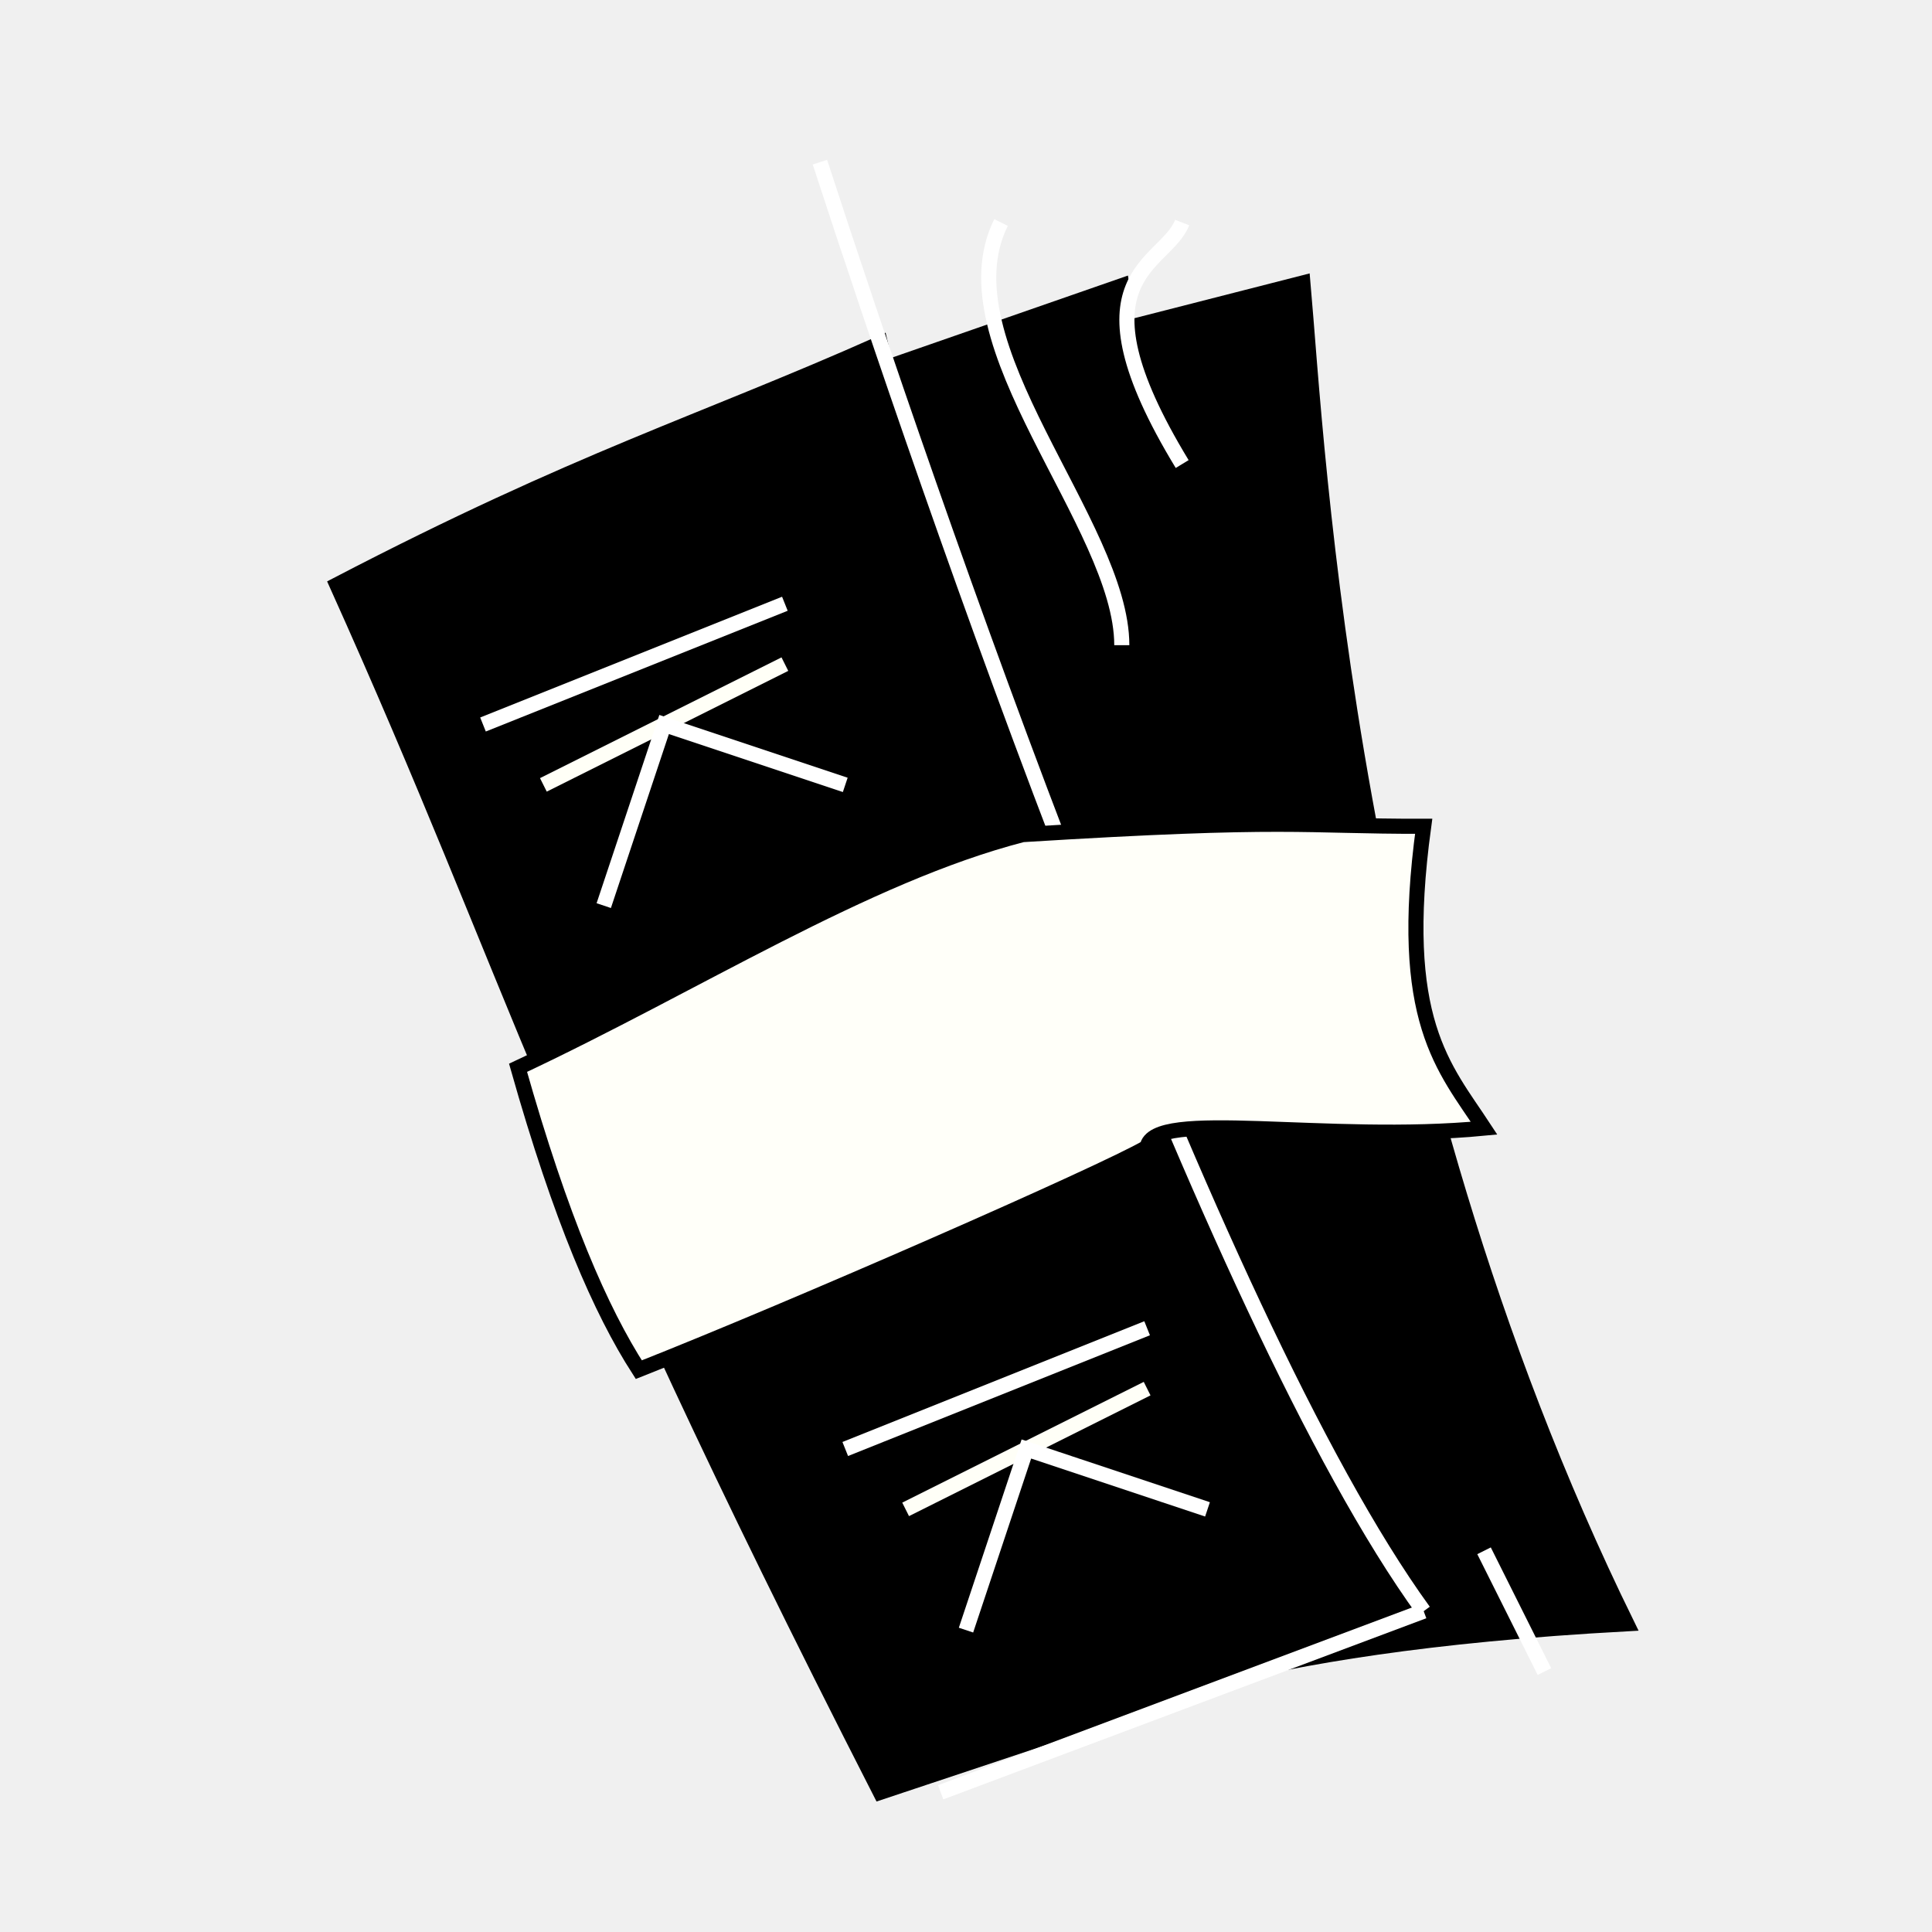
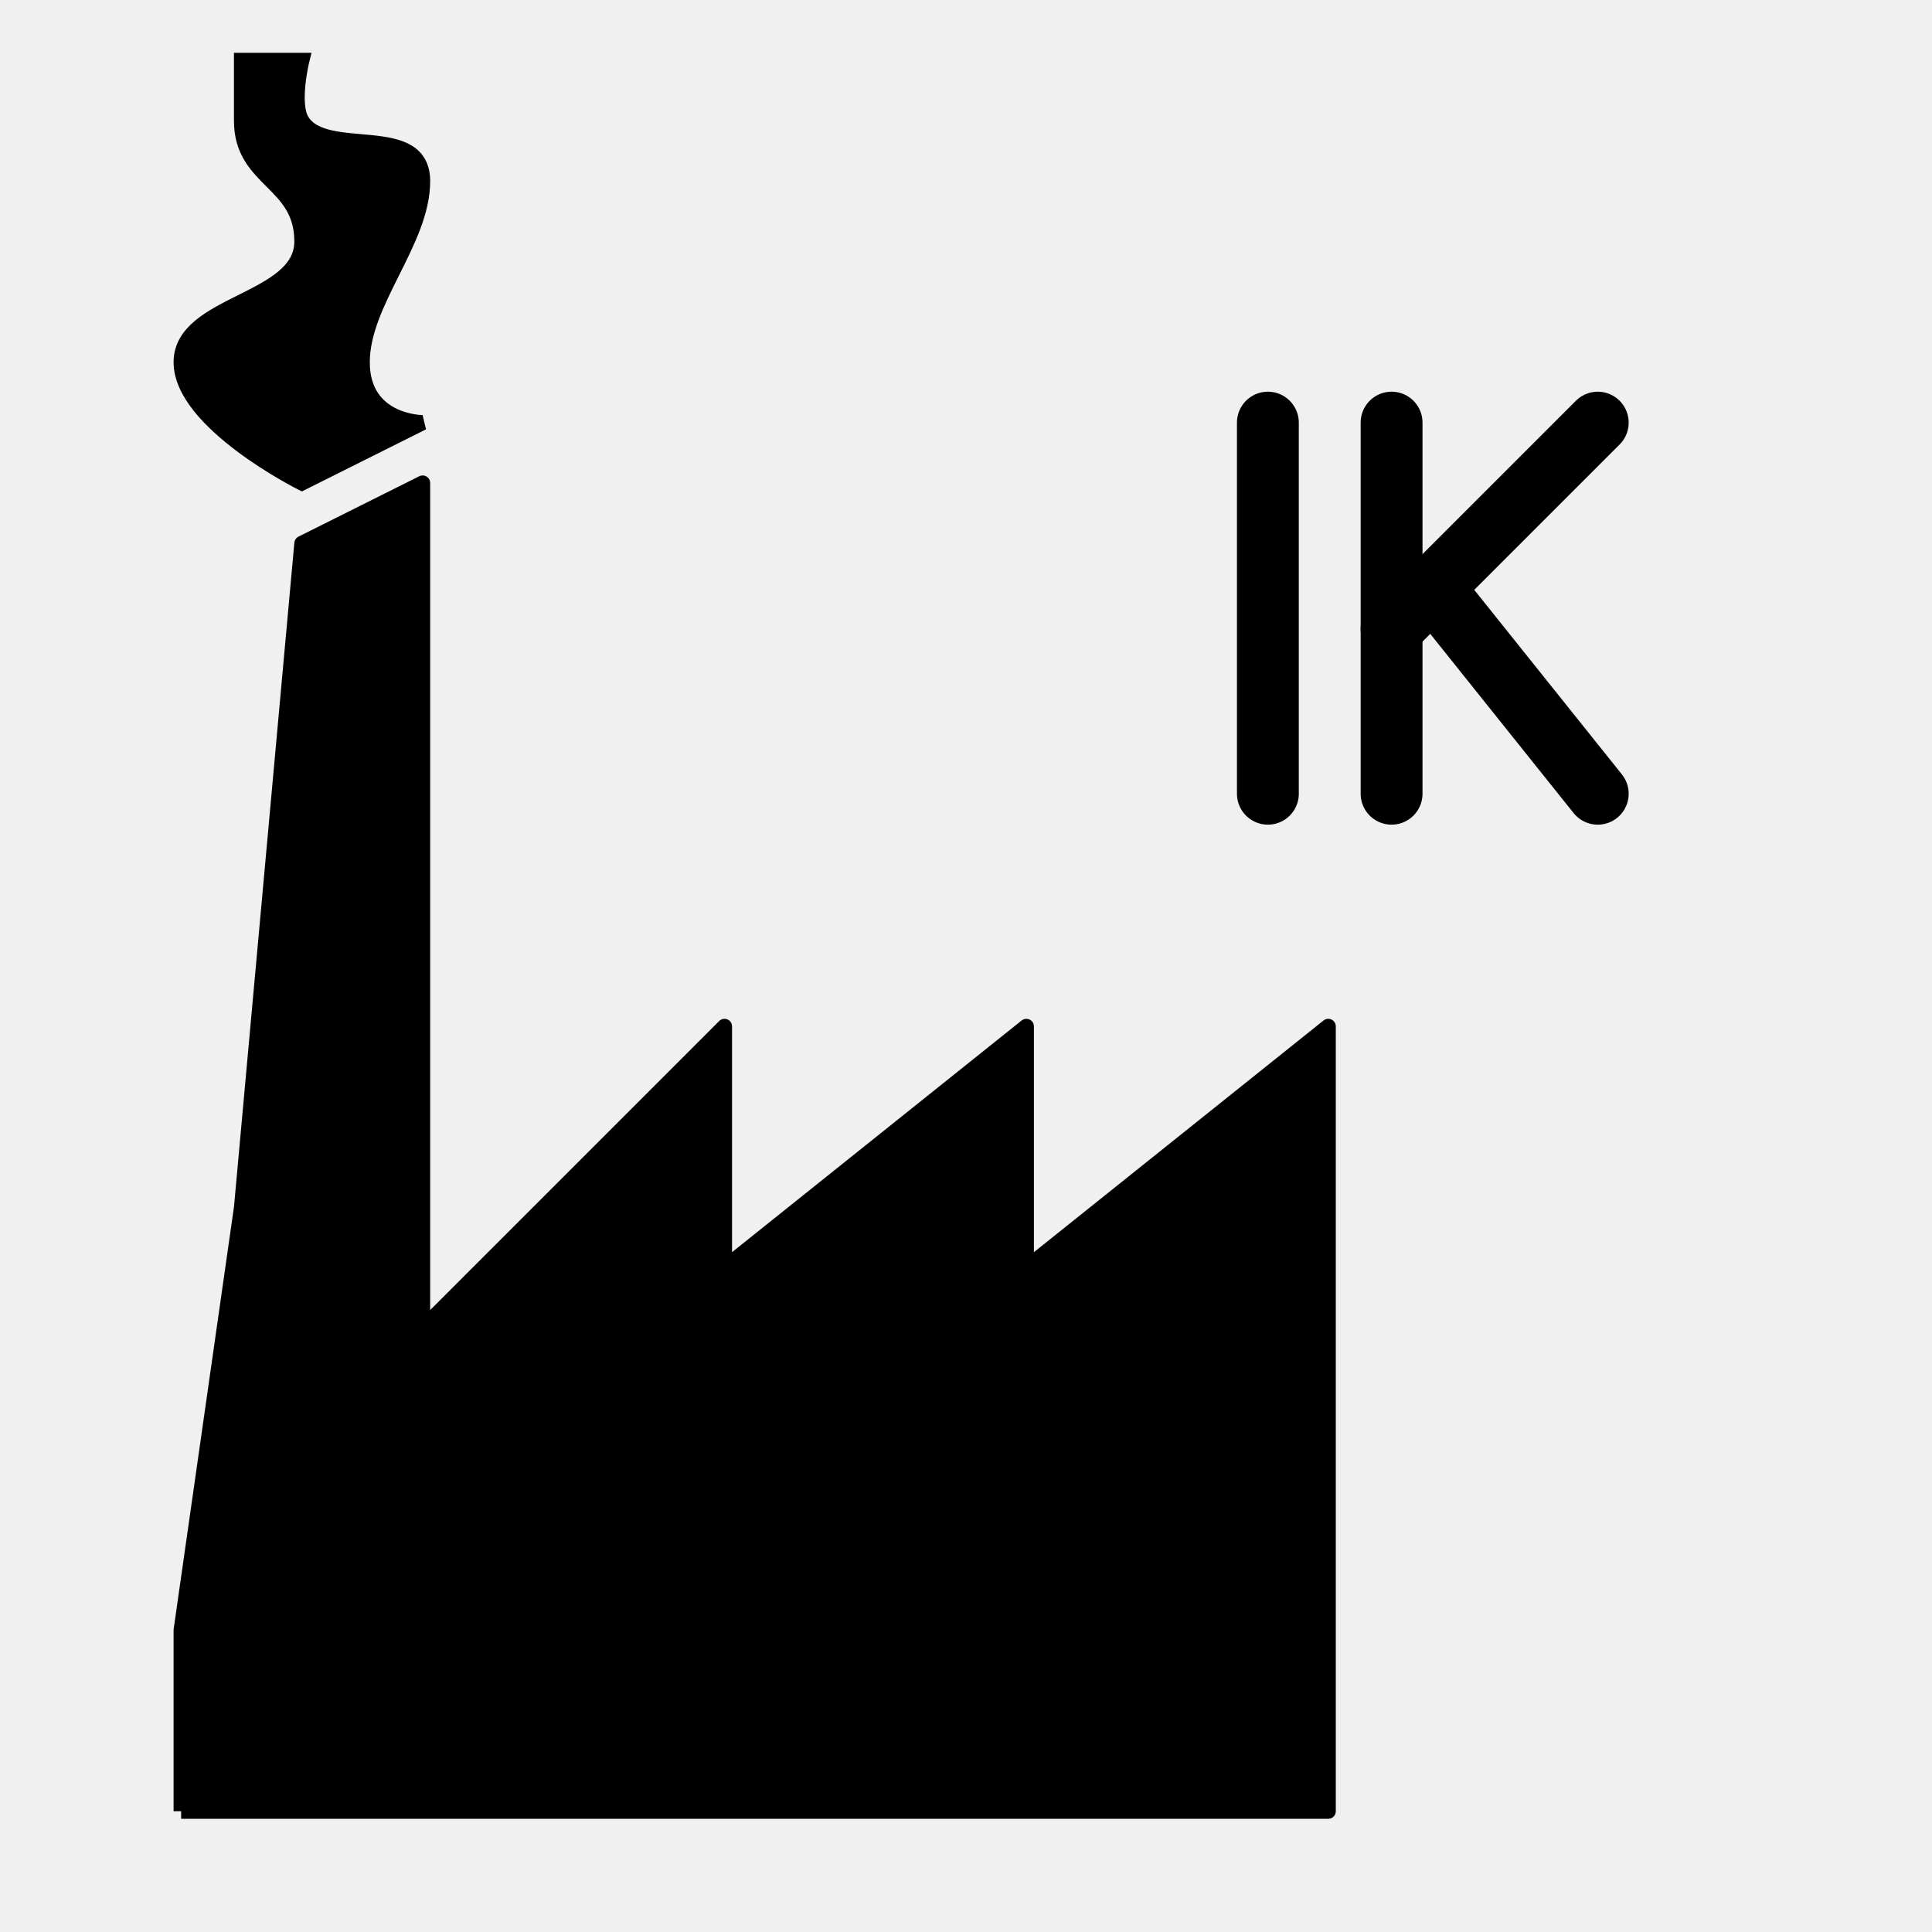
<svg xmlns="http://www.w3.org/2000/svg" width="128.0px" height="128.0px" viewBox="0 0 128.0 128.0" version="1.1" id="SVGRoot">
  <defs id="defs833">
    <marker style="overflow:visible" id="marker2278" refX="0.0" refY="0.0" orient="auto">
      <path transform="scale(0.8) translate(12.5,0)" style="fill-rule:evenodd;stroke:#000000;stroke-width:1pt;stroke-opacity:1;fill:#000000;fill-opacity:1" d="M 0.0,0.0 L 5.0,-5.0 L -12.5,0.0 L 5.0,5.0 L 0.0,0.0 z " id="path2276" />
    </marker>
    <marker style="overflow:visible" id="Arrow1Lstart" refX="0.0" refY="0.0" orient="auto">
      <path transform="scale(0.8) translate(12.5,0)" style="fill-rule:evenodd;stroke:#000000;stroke-width:1pt;stroke-opacity:1;fill:#000000;fill-opacity:1" d="M 0.0,0.0 L 5.0,-5.0 L -12.5,0.0 L 5.0,5.0 L 0.0,0.0 z " id="path1994" />
    </marker>
    <rect x="72" y="16" width="44" height="60" id="rect1765" />
    <rect x="8" y="12" width="48" height="64" id="rect1759" />
    <rect x="8" y="12" width="48" height="64" id="rect1759-0" />
    <rect x="8" y="12" width="48" height="64" id="rect1778" />
    <rect x="72" y="16" width="44" height="60" id="rect1765-9" />
    <rect x="72" y="16" width="44" height="60" id="rect1781" />
    <rect x="8" y="12" width="48" height="64" id="rect1759-0-6" />
    <rect x="8" y="12" width="48" height="64" id="rect1834" />
    <rect x="72" y="16" width="44" height="60" id="rect1765-0" />
    <rect x="72" y="16" width="44" height="60" id="rect1871" />
    <rect x="8" y="12" width="48" height="64" id="rect1759-0-6-2" />
    <rect x="8" y="12" width="48" height="64" id="rect1907" />
    <rect x="8" y="12" width="48" height="64" id="rect1759-0-6-22" />
    <rect x="8" y="12" width="48" height="64" id="rect1907-6" />
    <rect x="72" y="16" width="44" height="60" id="rect1765-6" />
    <rect x="72" y="16" width="44" height="60" id="rect1965" />
  </defs>
  <g id="layer1">
-     <path style="fill:#000000;fill-opacity:1;stroke:#000000;stroke-width:1px;stroke-linecap:butt;stroke-linejoin:miter;stroke-opacity:1" d="m 58.322,118.744 c -22.046,-43.178 -24,-53.333 -36,-80 16.088,-8.371 24.001,-10.667 36,-16 11.995,51.796 21.426,57.831 36,84 z" id="path3618" />
-     <path style="fill:#000000;fill-opacity:1;stroke:#000000;stroke-width:1px;stroke-linecap:butt;stroke-linejoin:miter;stroke-opacity:1" d="M 62.329,114.259 37.112,31.869 74.322,18.927 c 3.56,24.36 13.986,80.057 28.868,86.71 z" id="path3618-8" />
-     <path style="fill:#000000;fill-opacity:1;stroke:#000000;stroke-width:1px;stroke-linecap:butt;stroke-linejoin:miter;stroke-opacity:1" d="M 66.322,114.744 48.154,28.502 86.322,18.744 c 0.976,10.92 2.83,50.855 21.456,88.835 -26.816,1.466 -32.784,5.879 -41.456,7.165 z" id="path3618-8-0" />
-     <path style="fill:none;stroke:#ffffff;stroke-width:1px;stroke-linecap:butt;stroke-linejoin:miter;stroke-opacity:1" d="m 54.322,10.744 c 7.028,21.576 25.815,76.461 40,96" id="path3670" />
-     <path style="fill:#fffff9;fill-opacity:1;stroke:#000000;stroke-width:1px;stroke-linecap:butt;stroke-linejoin:miter;stroke-opacity:1" d="m 34.322,70.744 c 2.855,10.08 5.486,16.093 8,20 C 52.586,86.694 73.138,77.684 76,76 c 0.387,-2.594 11.932,-0.257 22.322,-1.256 -2.641,-4.032 -5.76,-7.1 -4,-20 -8.136,0.015 -8.772,-0.552 -26.575,0.552 -10.414,2.687 -21.698,9.946 -33.425,15.448 z" id="path3660" />
-     <path style="fill:none;stroke:#ffffff;stroke-width:1px;stroke-linecap:butt;stroke-linejoin:miter;stroke-opacity:1" d="m 66.322,14.744 c -4,8 8,20 8,28" id="path3662" />
-     <path style="fill:none;stroke:#ffffff;stroke-width:1px;stroke-linecap:butt;stroke-linejoin:miter;stroke-opacity:1" d="m 78.322,14.744 c -1.12,2.904 -7.649,3.415 0,16" id="path3664" />
-     <path style="fill:none;stroke:#ffffff;stroke-width:1px;stroke-linecap:butt;stroke-linejoin:miter;stroke-opacity:1" d="m 102.322,110.744 -4,-8" id="path3668" />
-     <path style="fill:none;stroke:#ffffff;stroke-width:1px;stroke-linecap:butt;stroke-linejoin:miter;stroke-opacity:1" d="m 94.322,106.744 -32,12" id="path3672" />
-     <path style="fill:none;stroke:#ffffff;stroke-width:1px;stroke-linecap:butt;stroke-linejoin:miter;stroke-opacity:1" d="M 32,48 52,40" id="path3674" />
-     <path style="fill:none;stroke:#fffff7;stroke-width:1px;stroke-linecap:butt;stroke-linejoin:miter;stroke-opacity:1" d="M 36,52 52,44" id="path3676" />
-     <path style="fill:none;stroke:#ffffff;stroke-width:1px;stroke-linecap:butt;stroke-linejoin:miter;stroke-opacity:1" d="M 56,52 44,48 40,60" id="path3678" />
-     <path style="fill:none;stroke:#ffffff;stroke-width:1px;stroke-linecap:butt;stroke-linejoin:miter;stroke-opacity:1" d="M 56,96 76,88" id="path3674-7" />
-     <path style="fill:none;stroke:#fffff7;stroke-width:1px;stroke-linecap:butt;stroke-linejoin:miter;stroke-opacity:1" d="M 60,100 76,92" id="path3676-6" />
-     <path style="fill:none;stroke:#ffffff;stroke-width:1px;stroke-linecap:butt;stroke-linejoin:miter;stroke-opacity:1" d="M 80,100 68,96 64,108" id="path3678-7" />
+     <path style="fill:#000000;fill-opacity:1;stroke:#000000;stroke-width:1px;stroke-linecap:butt;stroke-linejoin:round;stroke-opacity:1" d="M 12,120 H 88 V 84 68 L 68,84 V 68 L 48,84 V 68 L 28,88 V 32 l -8,4 -4,44 -4,28 v 12" id="path6974" />
+     <circle style="fill:#ffffff;fill-opacity:1;stroke:#000000;stroke-width:4.651;stroke-linecap:round;stroke-linejoin:round;stroke-miterlimit:4;stroke-dasharray:none;stroke-opacity:1" id="path6990" d="M 116.784,39.213 A 23.255,23.255 0 0 1 93.601,62.468 23.255,23.255 0 0 1 70.275,39.356 23.255,23.255 0 0 1 93.315,15.959 23.255,23.255 0 0 1 116.782,38.927" />
+     <path style="fill:#000000;stroke:#000000;stroke-width:1px;stroke-linecap:butt;stroke-linejoin:miter;stroke-opacity:1;fill-opacity:1" d="m 20,32 c 0,0 -8,-4 -8,-8 0,-4 8,-4 8,-8 0,-4 -4,-4 -4,-8 V 4 h 4 c 0,0 -0.701,2.866 0,4 1.567,2.536 8,0 8,4 0,4 -4,8 -4,12 0,4 4,4 4,4 z" id="path6978" />
+     <path style="fill:none;stroke:#000000;stroke-width:4.098;stroke-linecap:round;stroke-linejoin:miter;stroke-miterlimit:4;stroke-dasharray:none;stroke-opacity:1" d="M 84,28 V 52.587" id="path6980" />
+     <path style="fill:none;stroke:#000000;stroke-width:4.098;stroke-linecap:round;stroke-linejoin:miter;stroke-miterlimit:4;stroke-dasharray:none;stroke-opacity:1" d="M 92.196,28 V 52.587" id="path6982" />
+     <path style="fill:none;stroke:#000000;stroke-width:4.098;stroke-linecap:round;stroke-linejoin:miter;stroke-miterlimit:4;stroke-dasharray:none;stroke-opacity:1" d="M 92.196,41.659 105.855,28" id="path6984" />
+     <path style="fill:none;stroke:#000000;stroke-width:4.098;stroke-linecap:round;stroke-linejoin:miter;stroke-miterlimit:4;stroke-dasharray:none;stroke-opacity:1" d="M 94.927,38.927 105.855,52.587" id="path6986" />
  </g>
</svg>
